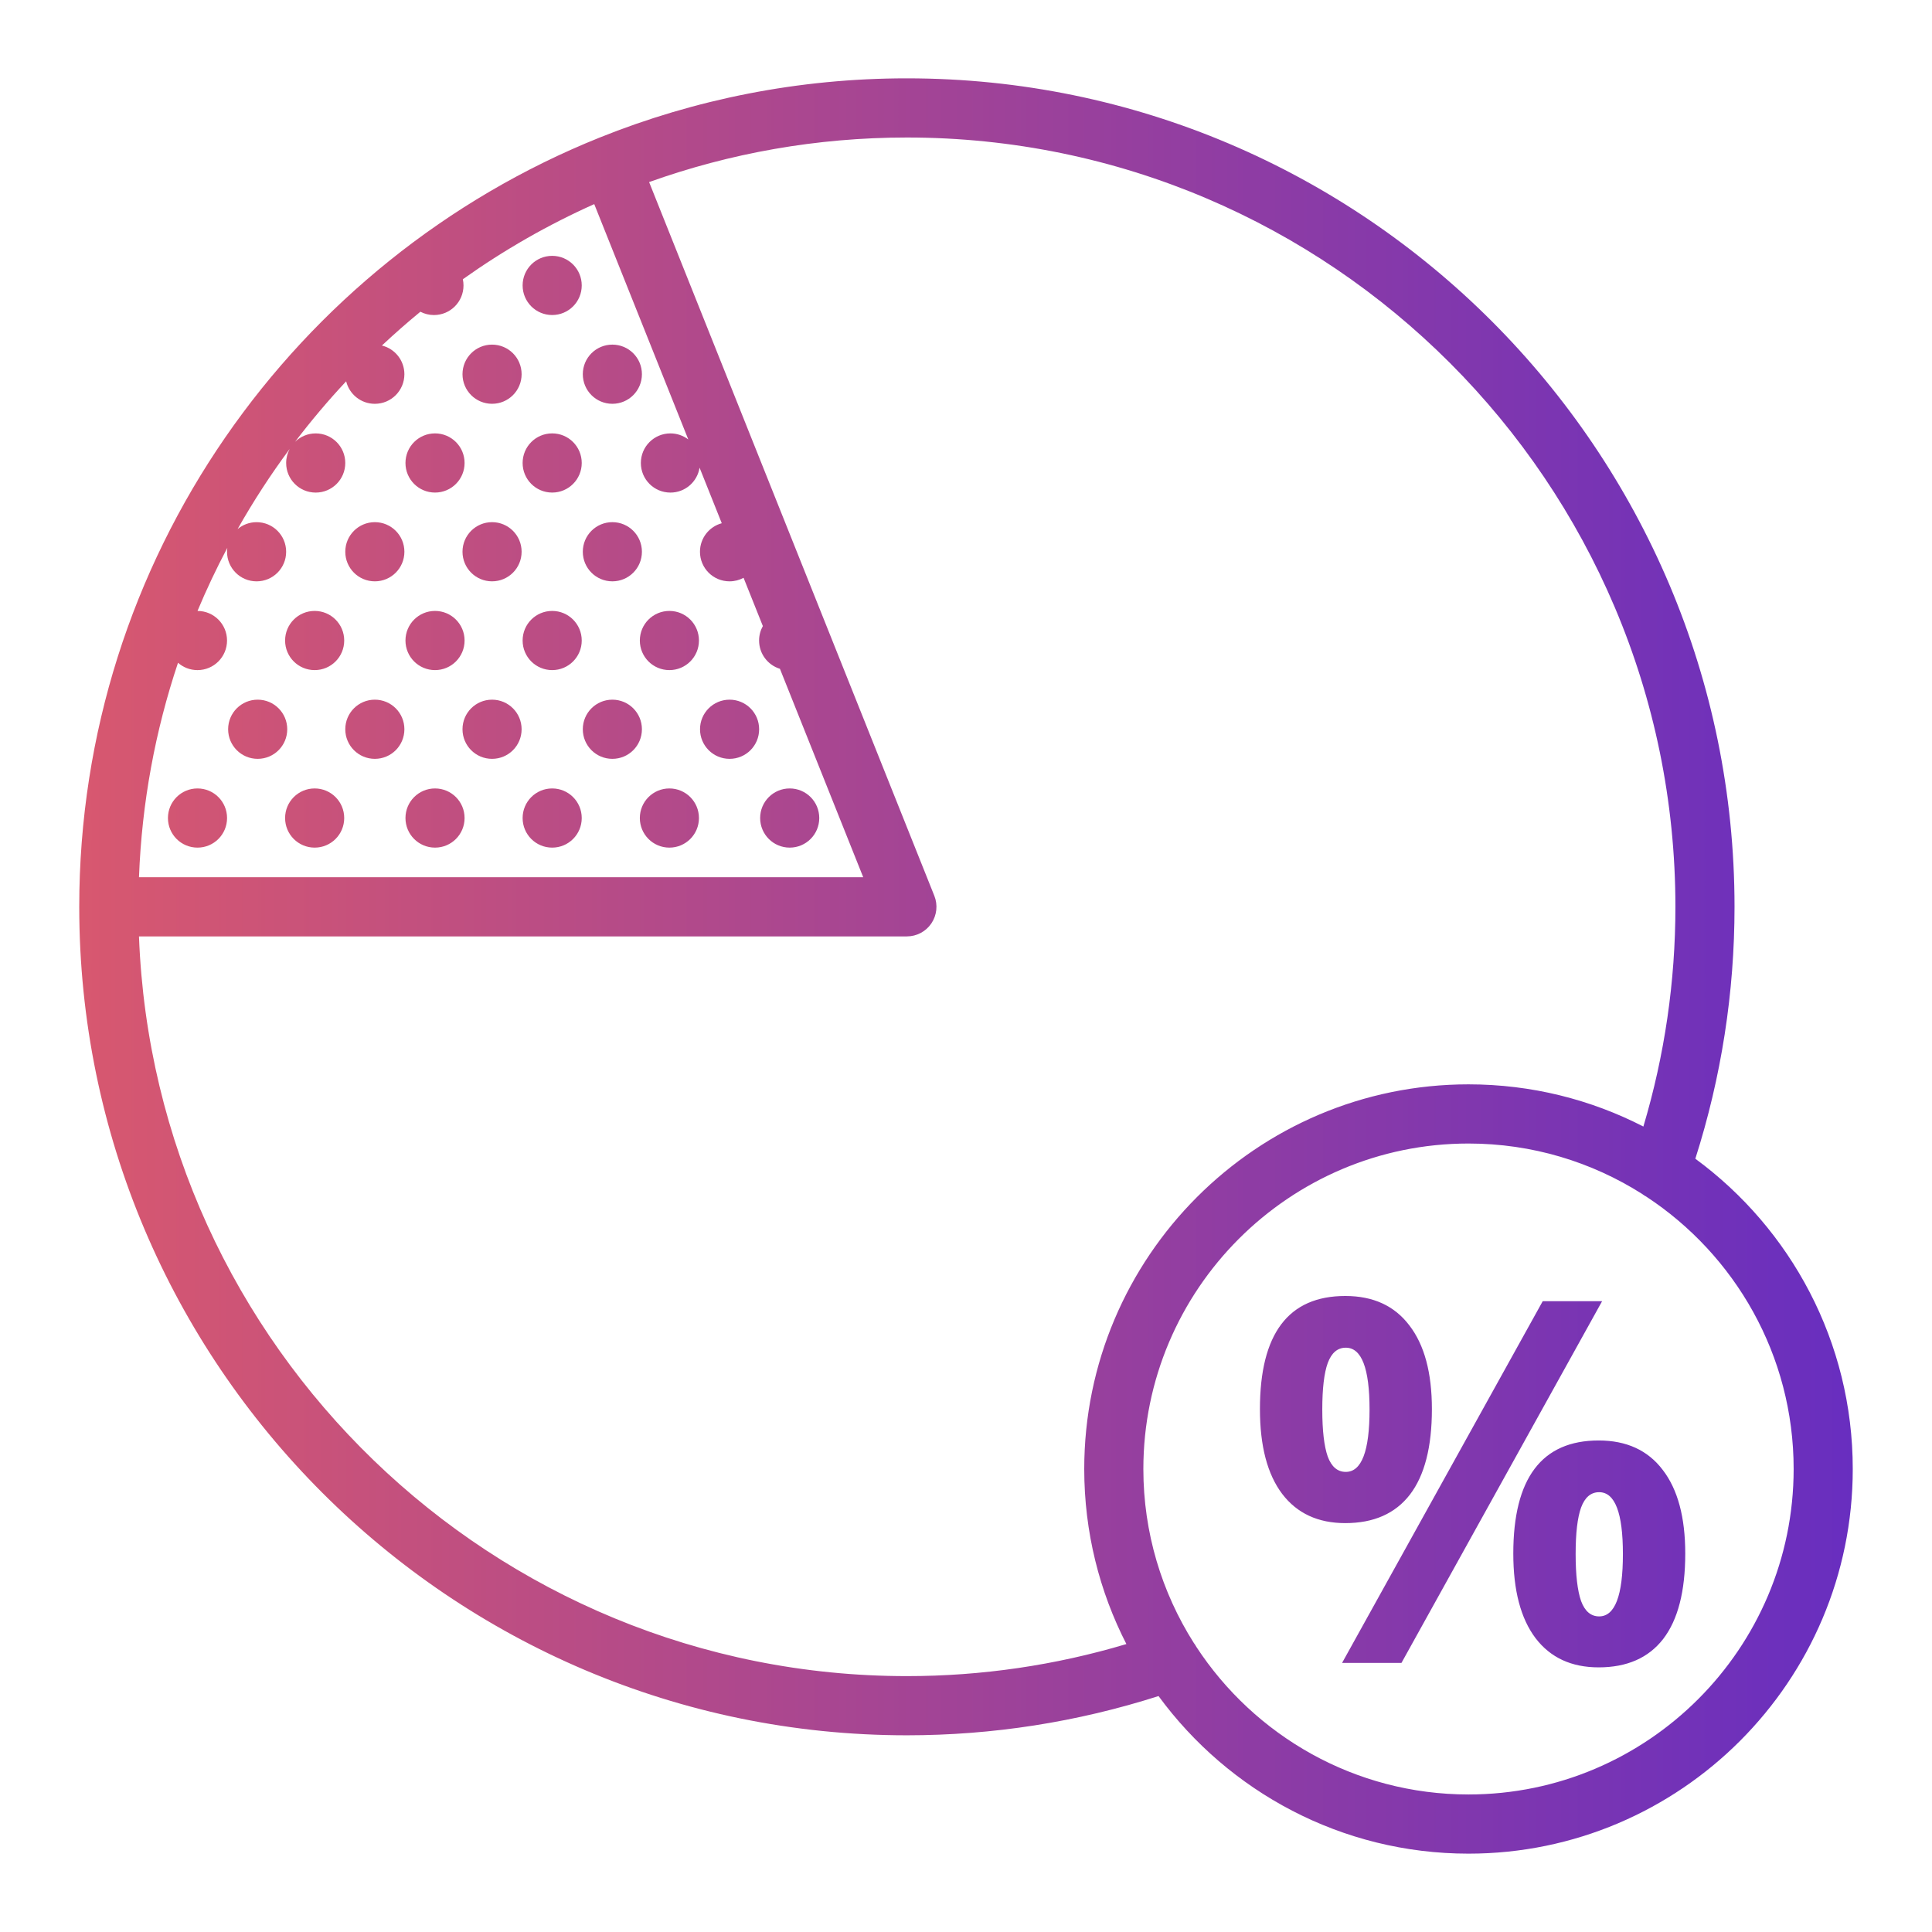
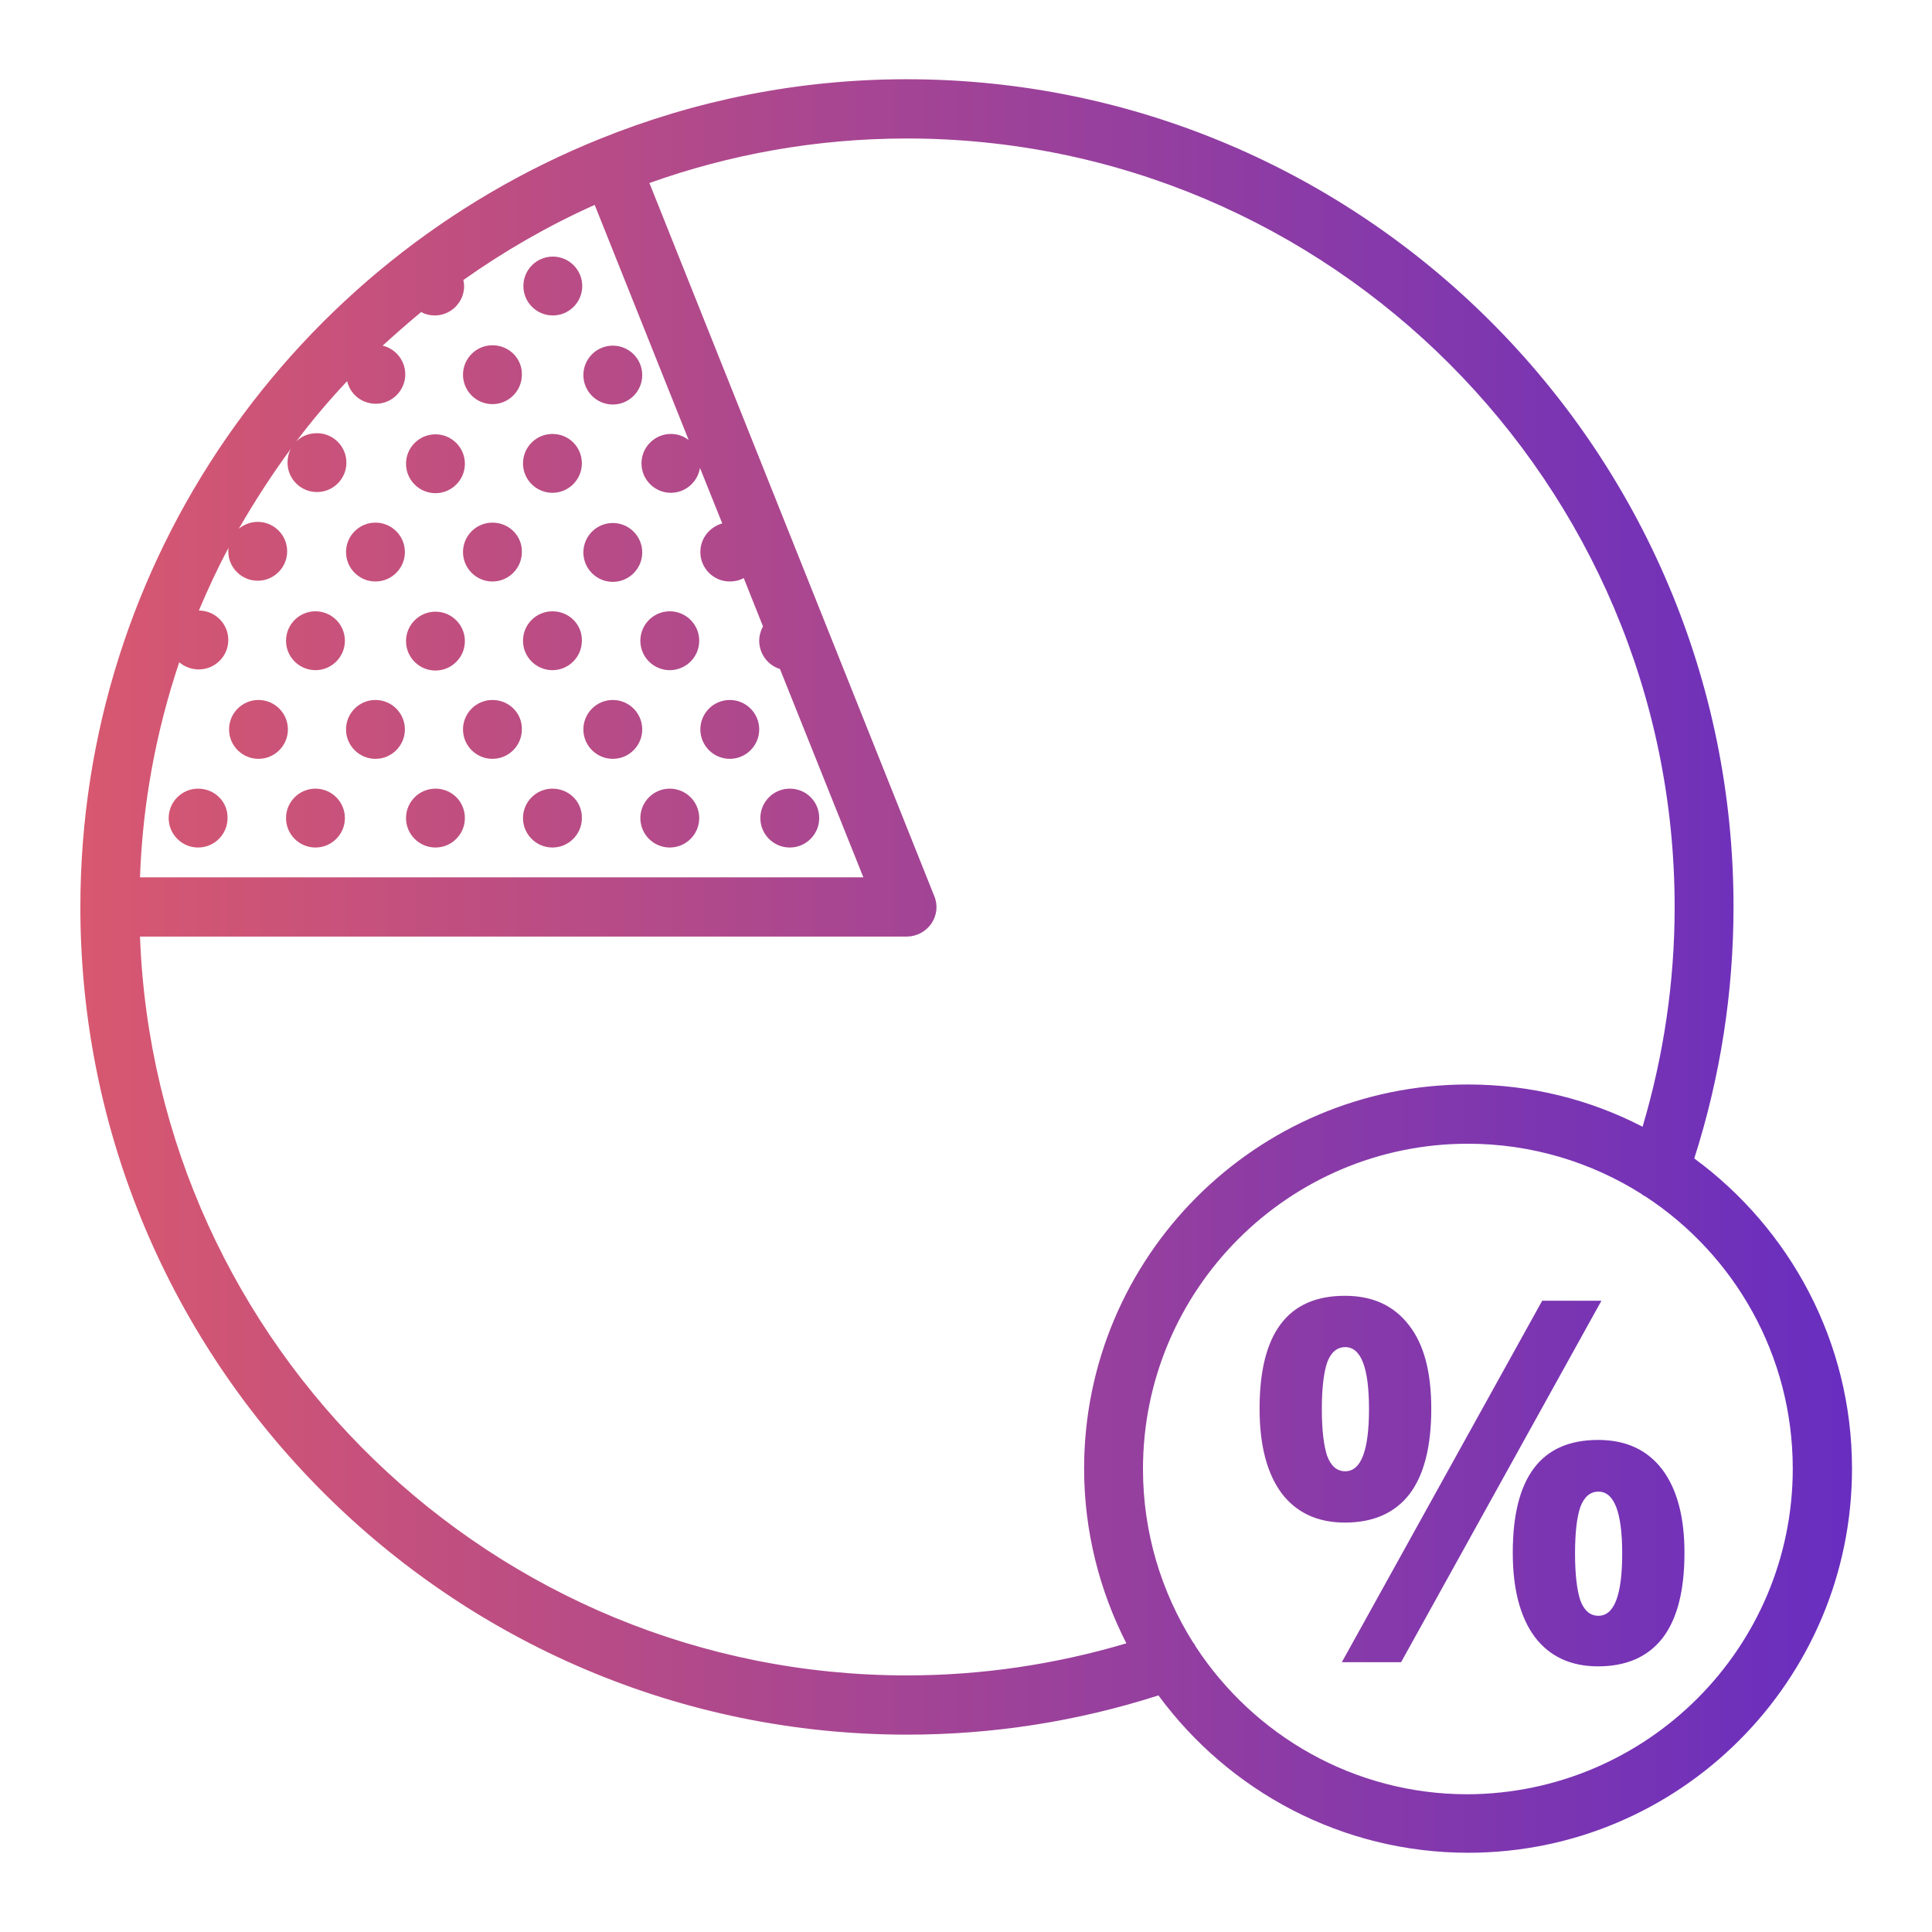
<svg xmlns="http://www.w3.org/2000/svg" version="1.1" id="Слой_1" x="0px" y="0px" viewBox="0 0 512 512" style="enable-background:new 0 0 512 512;" xml:space="preserve">
  <style type="text/css">
	.st0{fill:url(#SVGID_1_);}
</style>
-   <linearGradient id="SVGID_1_" gradientUnits="userSpaceOnUse" x1="-26.392" y1="255.998" x2="693.828" y2="255.998">
+   <linearGradient id="SVGID_1_" gradientUnits="userSpaceOnUse" x1="-26.107" y1="255.998" x2="693.385" y2="255.998">
    <stop offset="0" style="stop-color:#E35C67" />
    <stop offset="1" style="stop-color:#381CE2" />
  </linearGradient>
-   <path class="st0" d="M424.578,344.826l-53.176,95.862h-15.737l53.176-95.862H424.578z M356.518,403.642  c-7.213,0-12.786-2.579-16.72-7.737c-3.934-5.202-5.901-12.699-5.901-22.49c0-19.977,7.54-29.966,22.621-29.966  c7.387,0,13.048,2.601,16.982,7.803c3.978,5.158,5.967,12.546,5.967,22.163c0,10.054-1.945,17.616-5.836,22.686  C369.741,401.129,364.036,403.642,356.518,403.642z M356.649,390.069c4.196,0,6.295-5.508,6.295-16.523  c0-10.928-2.098-16.392-6.295-16.392c-2.186,0-3.781,1.355-4.787,4.065c-0.961,2.667-1.443,6.776-1.443,12.327  c0,5.552,0.481,9.704,1.443,12.459C352.868,388.714,354.463,390.069,356.649,390.069z M440.643,389.545  c3.978,5.158,5.966,12.545,5.966,22.163c0,10.01-1.945,17.55-5.835,22.621c-3.89,5.026-9.595,7.54-17.113,7.54  c-7.213,0-12.786-2.579-16.721-7.737c-3.934-5.201-5.901-12.677-5.901-22.425c0-19.977,7.54-29.966,22.622-29.966  C431.048,381.742,436.708,384.343,440.643,389.545z M430.086,411.838c0-10.928-2.098-16.392-6.295-16.392  c-2.185,0-3.781,1.354-4.787,4.065c-0.962,2.667-1.443,6.775-1.443,12.326c0,5.552,0.481,9.705,1.443,12.459  c1.006,2.71,2.601,4.065,4.787,4.065C427.988,428.362,430.086,422.854,430.086,411.838z M146.333,67.803  c-4.332,0-7.833,3.504-7.833,7.84c0,4.336,3.501,7.842,7.833,7.842c4.332,0,7.833-3.504,7.833-7.841S150.665,67.803,146.333,67.803z   M162.283,107.011c4.332,0,7.833-3.505,7.833-7.841c0-4.336-3.501-7.842-7.833-7.842c-4.332,0-7.833,3.505-7.833,7.841  C154.45,103.505,157.951,107.011,162.283,107.011z M130.4,91.328c-4.332,0-7.833,3.505-7.833,7.841c0,4.336,3.501,7.841,7.833,7.841  c4.332,0,7.833-3.504,7.833-7.841C138.233,94.833,134.732,91.328,130.4,91.328z M146.333,114.853c-4.332,0-7.833,3.504-7.833,7.841  s3.501,7.841,7.833,7.841c4.332,0,7.833-3.505,7.833-7.841S150.665,114.853,146.333,114.853z M115.286,130.535  c4.332,0,7.833-3.505,7.833-7.841s-3.501-7.841-7.833-7.841c-4.332,0-7.833,3.504-7.833,7.841S110.954,130.535,115.286,130.535z   M162.283,154.061c4.332,0,7.833-3.505,7.833-7.841s-3.501-7.842-7.833-7.842c-4.332,0-7.833,3.505-7.833,7.841  C154.45,150.556,157.951,154.061,162.283,154.061z M130.4,138.378c-4.332,0-7.833,3.505-7.833,7.841  c0,4.336,3.501,7.841,7.833,7.841c4.332,0,7.833-3.504,7.833-7.841C138.233,141.883,134.732,138.378,130.4,138.378z   M177.396,161.903c-4.332,0-7.833,3.505-7.833,7.841s3.501,7.841,7.833,7.841c4.332,0,7.833-3.504,7.833-7.841  S181.729,161.903,177.396,161.903z M146.333,161.903c-4.332,0-7.833,3.504-7.833,7.84c0,4.336,3.501,7.842,7.833,7.842  c4.332,0,7.833-3.504,7.833-7.841S150.665,161.903,146.333,161.903z M193.346,185.42c-4.332,0-7.833,3.505-7.833,7.841  s3.501,7.841,7.833,7.841c4.332,0,7.833-3.504,7.833-7.841S197.678,185.42,193.346,185.42z M162.283,185.42  c-4.332,0-7.833,3.505-7.833,7.841s3.501,7.841,7.833,7.841c4.332,0,7.833-3.504,7.833-7.841S166.615,185.42,162.283,185.42z   M209.279,208.945c-4.332,0-7.833,3.505-7.833,7.841c0,4.335,3.501,7.841,7.833,7.841c4.332,0,7.833-3.505,7.833-7.841  S213.612,208.945,209.279,208.945z M177.396,208.946c-4.332,0-7.833,3.504-7.833,7.841s3.501,7.841,7.833,7.841  c4.332,0,7.833-3.505,7.833-7.841S181.729,208.946,177.396,208.946z M146.333,208.946c-4.332,0-7.833,3.504-7.833,7.841  s3.501,7.841,7.833,7.841c4.332,0,7.833-3.505,7.833-7.841C154.167,212.45,150.665,208.946,146.333,208.946z M115.286,208.946  c-4.332,0-7.833,3.504-7.833,7.841s3.501,7.841,7.833,7.841c4.332,0,7.833-3.505,7.833-7.841S119.618,208.946,115.286,208.946z   M83.387,208.946c-4.332,0-7.833,3.504-7.833,7.841s3.501,7.841,7.833,7.841c4.332,0,7.833-3.505,7.833-7.841  S87.719,208.946,83.387,208.946z M130.4,185.42c-4.332,0-7.833,3.505-7.833,7.841s3.501,7.841,7.833,7.841  c4.332,0,7.833-3.504,7.833-7.841S134.732,185.42,130.4,185.42z M99.336,185.42c-4.332,0-7.833,3.505-7.833,7.841  s3.501,7.841,7.833,7.841c4.332,0,7.833-3.504,7.833-7.841S103.668,185.42,99.336,185.42z M68.289,185.42  c-4.332,0-7.833,3.505-7.833,7.841s3.501,7.841,7.833,7.841c4.332,0,7.833-3.504,7.833-7.841S72.621,185.42,68.289,185.42z   M115.286,177.585c4.332,0,7.833-3.504,7.833-7.841s-3.501-7.841-7.833-7.841c-4.332,0-7.833,3.505-7.833,7.841  S110.954,177.585,115.286,177.585z M83.387,161.903c-4.332,0-7.833,3.505-7.833,7.841s3.501,7.841,7.833,7.841  c4.332,0,7.833-3.504,7.833-7.841S87.719,161.903,83.387,161.903z M99.336,138.378c-4.332,0-7.833,3.505-7.833,7.841  c0,4.336,3.501,7.842,7.833,7.842c4.332,0,7.833-3.505,7.833-7.841S103.668,138.378,99.336,138.378z M52.34,208.946  c-4.332,0-7.833,3.504-7.833,7.841s3.501,7.841,7.833,7.841c4.332,0,7.833-3.505,7.833-7.841  C60.173,212.45,56.672,208.946,52.34,208.946z M491,389.3c0,56.206-45.684,101.936-101.833,101.936  c-33.683,0-63.595-16.46-82.143-41.762c-21.567,6.895-43.975,10.398-66.691,10.398C119.394,459.872,21,361.378,21,240.315  C21,148.063,78.142,68.927,158.853,36.48c0.01-0.004,0.018-0.009,0.03-0.014c0.007-0.003,0.015-0.005,0.024-0.008  c25.189-10.118,52.668-15.698,81.427-15.698c120.939,0,219.334,98.494,219.334,219.556c0,22.738-3.499,45.169-10.388,66.758  C474.556,325.641,491,355.583,491,389.3z M36.832,232.475h191.931l-22.073-55.235c-3.202-0.985-5.524-3.964-5.524-7.496  c0-1.391,0.364-2.697,0.999-3.83l-5.111-12.79c-1.107,0.598-2.373,0.938-3.721,0.938c-4.332,0-7.833-3.505-7.833-7.841  c0-3.623,2.446-6.656,5.775-7.559l-5.882-14.722c-0.595,3.743-3.818,6.599-7.726,6.599c-4.332,0-7.833-3.504-7.833-7.841  c0-4.337,3.501-7.842,7.833-7.842c1.783,0,3.42,0.601,4.736,1.603L157.48,54.091c-12.295,5.503-23.953,12.185-34.822,19.913  c0.113,0.531,0.175,1.081,0.175,1.646c0,4.336-3.501,7.841-7.833,7.841c-1.299,0-2.519-0.321-3.597-0.879  c-3.499,2.872-6.895,5.861-10.194,8.955c3.422,0.842,5.958,3.919,5.958,7.607c0,4.336-3.501,7.841-7.833,7.841  c-3.684,0-6.759-2.538-7.599-5.963c-4.78,5.107-9.302,10.459-13.543,16.039c1.412-1.381,3.341-2.234,5.475-2.234  c4.332,0,7.833,3.505,7.833,7.842c0,4.336-3.501,7.841-7.833,7.841c-4.332,0-7.833-3.504-7.833-7.841  c0-1.349,0.339-2.617,0.936-3.725c-5.027,6.772-9.64,13.868-13.811,21.247c1.361-1.147,3.118-1.84,5.04-1.84  c4.332,0,7.833,3.504,7.833,7.841c0,4.337-3.501,7.842-7.833,7.842c-4.332,0-7.833-3.505-7.833-7.842  c0-0.35,0.031-0.693,0.075-1.031c-2.875,5.431-5.516,11.005-7.901,16.713c4.329,0.004,7.826,3.507,7.826,7.841  c0,4.337-3.501,7.842-7.833,7.842c-1.98,0-3.78-0.737-5.158-1.946C41.157,193.607,37.584,212.685,36.832,232.475z M298.505,435.691  c-7.139-13.923-11.171-29.695-11.171-46.392c0-56.206,45.684-101.936,101.833-101.936c16.679,0,32.436,4.036,46.345,11.182  c5.633-18.892,8.489-38.429,8.489-58.23c0-112.42-91.36-203.873-203.667-203.873c-23.953,0-46.949,4.173-68.314,11.811  l75.592,189.154c0.963,2.415,0.665,5.151-0.791,7.308c-1.457,2.148-3.885,3.442-6.486,3.442H36.831  c4.132,108.798,93.819,196.031,203.502,196.031C260.114,444.189,279.631,441.331,298.505,435.691z M475.335,389.3  c0-30.169-15.56-56.768-39.064-72.189c-0.389-0.208-0.756-0.444-1.095-0.708c-13.321-8.454-29.102-13.357-46.007-13.357  c-47.509,0-86.167,38.697-86.167,86.254c0,16.925,4.901,32.725,13.349,46.062c0.26,0.337,0.493,0.697,0.698,1.08  c15.404,23.533,41.978,39.112,72.119,39.112C436.675,475.553,475.333,436.857,475.335,389.3z" />
+   <path class="st0" d="M154.3,75.8c0,4.3-3.5,7.8-7.8,7.8s-7.8-3.5-7.8-7.8s3.5-7.8,7.8-7.8S154.3,71.5,154.3,75.8z M162.4,107.2  c4.3,0,7.8-3.5,7.8-7.8c0-4.3-3.5-7.8-7.8-7.8s-7.8,3.5-7.8,7.8C154.6,103.7,158.1,107.2,162.4,107.2z M130.5,91.5  c-4.3,0-7.8,3.5-7.8,7.8c0,4.3,3.5,7.8,7.8,7.8s7.8-3.5,7.8-7.8C138.4,95,134.9,91.5,130.5,91.5z M146.4,115c-4.3,0-7.8,3.5-7.8,7.8  s3.5,7.8,7.8,7.8s7.8-3.5,7.8-7.8S150.8,115,146.4,115z M115.4,130.7c4.3,0,7.8-3.5,7.8-7.8s-3.5-7.8-7.8-7.8  c-4.3,0-7.8,3.5-7.8,7.8S111.1,130.7,115.4,130.7z M162.4,154.2c4.3,0,7.8-3.5,7.8-7.8s-3.5-7.8-7.8-7.8s-7.8,3.5-7.8,7.8  C154.6,150.7,158.1,154.2,162.4,154.2z M130.5,138.5c-4.3,0-7.8,3.5-7.8,7.8c0,4.3,3.5,7.8,7.8,7.8s7.8-3.5,7.8-7.8  C138.4,142,134.9,138.5,130.5,138.5z M177.5,162c-4.3,0-7.8,3.5-7.8,7.8c0,4.3,3.5,7.8,7.8,7.8s7.8-3.5,7.8-7.8  C185.3,165.5,181.8,162,177.5,162z M146.4,162c-4.3,0-7.8,3.5-7.8,7.8c0,4.3,3.5,7.8,7.8,7.8s7.8-3.5,7.8-7.8  C154.3,165.5,150.8,162,146.4,162z M193.4,185.5c-4.3,0-7.8,3.5-7.8,7.8c0,4.3,3.5,7.8,7.8,7.8s7.8-3.5,7.8-7.8  C201.2,189,197.7,185.5,193.4,185.5z M162.4,185.5c-4.3,0-7.8,3.5-7.8,7.8c0,4.3,3.5,7.8,7.8,7.8s7.8-3.5,7.8-7.8  C170.2,189,166.7,185.5,162.4,185.5z M209.3,209c-4.3,0-7.8,3.5-7.8,7.8c0,4.3,3.5,7.8,7.8,7.8s7.8-3.5,7.8-7.8S213.7,209,209.3,209  z M177.5,209c-4.3,0-7.8,3.5-7.8,7.8s3.5,7.8,7.8,7.8s7.8-3.5,7.8-7.8S181.8,209,177.5,209z M146.4,209c-4.3,0-7.8,3.5-7.8,7.8  s3.5,7.8,7.8,7.8s7.8-3.5,7.8-7.8C154.3,212.5,150.8,209,146.4,209z M115.4,209c-4.3,0-7.8,3.5-7.8,7.8s3.5,7.8,7.8,7.8  c4.3,0,7.8-3.5,7.8-7.8S119.8,209,115.4,209z M83.6,209c-4.3,0-7.8,3.5-7.8,7.8s3.5,7.8,7.8,7.8s7.8-3.5,7.8-7.8S87.9,209,83.6,209z   M130.5,185.5c-4.3,0-7.8,3.5-7.8,7.8c0,4.3,3.5,7.8,7.8,7.8s7.8-3.5,7.8-7.8C138.4,189,134.9,185.5,130.5,185.5z M99.5,185.5  c-4.3,0-7.8,3.5-7.8,7.8c0,4.3,3.5,7.8,7.8,7.8s7.8-3.5,7.8-7.8C107.3,189,103.8,185.5,99.5,185.5z M68.5,185.5  c-4.3,0-7.8,3.5-7.8,7.8c0,4.3,3.5,7.8,7.8,7.8s7.8-3.5,7.8-7.8C76.3,189,72.8,185.5,68.5,185.5z M115.4,177.7  c4.3,0,7.8-3.5,7.8-7.8c0-4.3-3.5-7.8-7.8-7.8c-4.3,0-7.8,3.5-7.8,7.8C107.6,174.2,111.1,177.7,115.4,177.7z M83.6,162  c-4.3,0-7.8,3.5-7.8,7.8c0,4.3,3.5,7.8,7.8,7.8s7.8-3.5,7.8-7.8C91.4,165.5,87.9,162,83.6,162z M99.5,138.5c-4.3,0-7.8,3.5-7.8,7.8  c0,4.3,3.5,7.8,7.8,7.8s7.8-3.5,7.8-7.8S103.8,138.5,99.5,138.5z M52.5,209c-4.3,0-7.8,3.5-7.8,7.8s3.5,7.8,7.8,7.8s7.8-3.5,7.8-7.8  C60.4,212.5,56.9,209,52.5,209z M490.8,389.2c0,56.1-45.6,101.8-101.7,101.8c-33.6,0-63.5-16.4-82.1-41.7  c-21.5,6.9-43.9,10.4-66.6,10.4c-120.8,0-219.1-98.4-219.1-219.3c0-92.2,57.1-171.2,137.7-203.6c0,0,0,0,0,0c0,0,0,0,0,0  C184.2,26.6,211.6,21,240.3,21c120.8,0,219.1,98.4,219.1,219.3c0,22.7-3.5,45.1-10.4,66.7C474.3,325.6,490.8,355.5,490.8,389.2z   M37.1,232.5h191.7l-22.1-55.2c-3.2-1-5.5-4-5.5-7.5c0-1.4,0.4-2.7,1-3.8l-5.1-12.8c-1.1,0.6-2.4,0.9-3.7,0.9  c-4.3,0-7.8-3.5-7.8-7.8c0-3.6,2.4-6.6,5.8-7.6l-5.9-14.7c-0.6,3.7-3.8,6.6-7.7,6.6c-4.3,0-7.8-3.5-7.8-7.8c0-4.3,3.5-7.8,7.8-7.8  c1.8,0,3.4,0.6,4.7,1.6l-24.9-62.3c-12.3,5.5-23.9,12.2-34.8,19.9c0.1,0.5,0.2,1.1,0.2,1.6c0,4.3-3.5,7.8-7.8,7.8  c-1.3,0-2.5-0.3-3.6-0.9c-3.5,2.9-6.9,5.9-10.2,8.9c3.4,0.8,6,3.9,6,7.6c0,4.3-3.5,7.8-7.8,7.8c-3.7,0-6.8-2.5-7.6-6  c-4.8,5.1-9.3,10.4-13.5,16c1.4-1.4,3.3-2.2,5.5-2.2c4.3,0,7.8,3.5,7.8,7.8c0,4.3-3.5,7.8-7.8,7.8c-4.3,0-7.8-3.5-7.8-7.8  c0-1.3,0.3-2.6,0.9-3.7c-5,6.8-9.6,13.9-13.8,21.2c1.4-1.1,3.1-1.8,5-1.8c4.3,0,7.8,3.5,7.8,7.8s-3.5,7.8-7.8,7.8s-7.8-3.5-7.8-7.8  c0-0.3,0-0.7,0.1-1c-2.9,5.4-5.5,11-7.9,16.7c4.3,0,7.8,3.5,7.8,7.8c0,4.3-3.5,7.8-7.8,7.8c-2,0-3.8-0.7-5.2-1.9  C41.4,193.7,37.8,212.7,37.1,232.5z M298.5,435.5c-7.1-13.9-11.2-29.7-11.2-46.3c0-56.1,45.6-101.8,101.7-101.8  c16.7,0,32.4,4,46.3,11.2c5.6-18.9,8.5-38.4,8.5-58.2c0-112.3-91.3-203.7-203.5-203.7c-23.9,0-46.9,4.2-68.2,11.8l75.5,189  c1,2.4,0.7,5.1-0.8,7.3c-1.5,2.1-3.9,3.4-6.5,3.4H37.1C41.2,356.9,130.8,444,240.3,444C260.1,444,279.6,441.1,298.5,435.5z   M475.1,389.2c0-30.1-15.5-56.7-39-72.1c-0.4-0.2-0.8-0.4-1.1-0.7c-13.3-8.4-29.1-13.3-46-13.3c-47.5,0-86.1,38.7-86.1,86.2  c0,16.9,4.9,32.7,13.3,46c0.3,0.3,0.5,0.7,0.7,1.1c15.4,23.5,41.9,39.1,72,39.1C436.5,475.3,475.1,436.7,475.1,389.2z M350.3,373.4  c0,5.5,0.5,9.7,1.4,12.4c1,2.7,2.6,4.1,4.8,4.1c4.2,0,6.3-5.5,6.3-16.5c0-10.9-2.1-16.4-6.3-16.4c-2.2,0-3.8,1.4-4.8,4.1  C350.8,363.8,350.3,367.9,350.3,373.4z M379.3,373.3c0,10-1.9,17.6-5.8,22.7c-3.9,5-9.6,7.5-17.1,7.5c-7.2,0-12.8-2.6-16.7-7.7  c-3.9-5.2-5.9-12.7-5.9-22.5c0-20,7.5-29.9,22.6-29.9c7.4,0,13,2.6,17,7.8C377.4,356.3,379.3,363.7,379.3,373.3z M424.4,344.7  l-53.1,95.8h-15.7l53.1-95.8H424.4z M417.4,411.7c0,5.5,0.5,9.7,1.4,12.4c1,2.7,2.6,4.1,4.8,4.1c4.2,0,6.3-5.5,6.3-16.5  c0-10.9-2.1-16.4-6.3-16.4c-2.2,0-3.8,1.4-4.8,4.1C417.9,402,417.4,406.1,417.4,411.7z M446.4,411.5c0,10-1.9,17.5-5.8,22.6  c-3.9,5-9.6,7.5-17.1,7.5c-7.2,0-12.8-2.6-16.7-7.7c-3.9-5.2-5.9-12.7-5.9-22.4c0-20,7.5-29.9,22.6-29.9c7.4,0,13,2.6,17,7.8  C444.4,394.6,446.4,401.9,446.4,411.5z" />
</svg>
